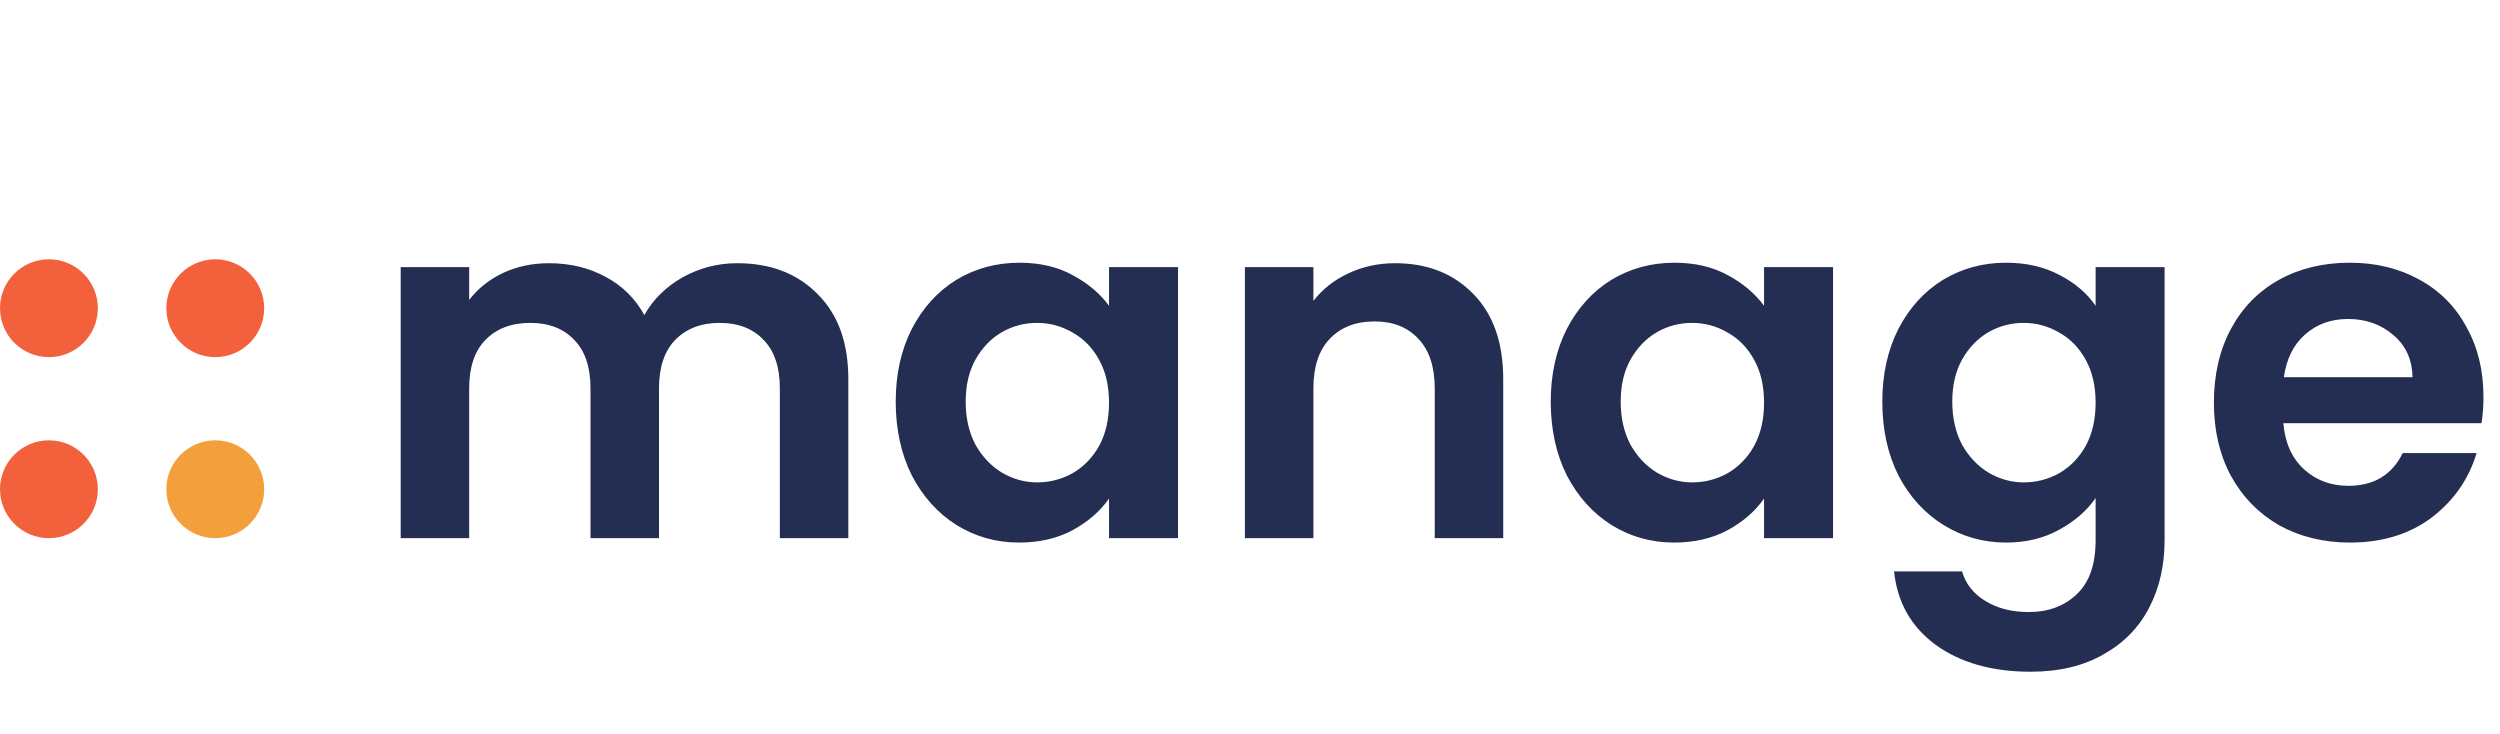
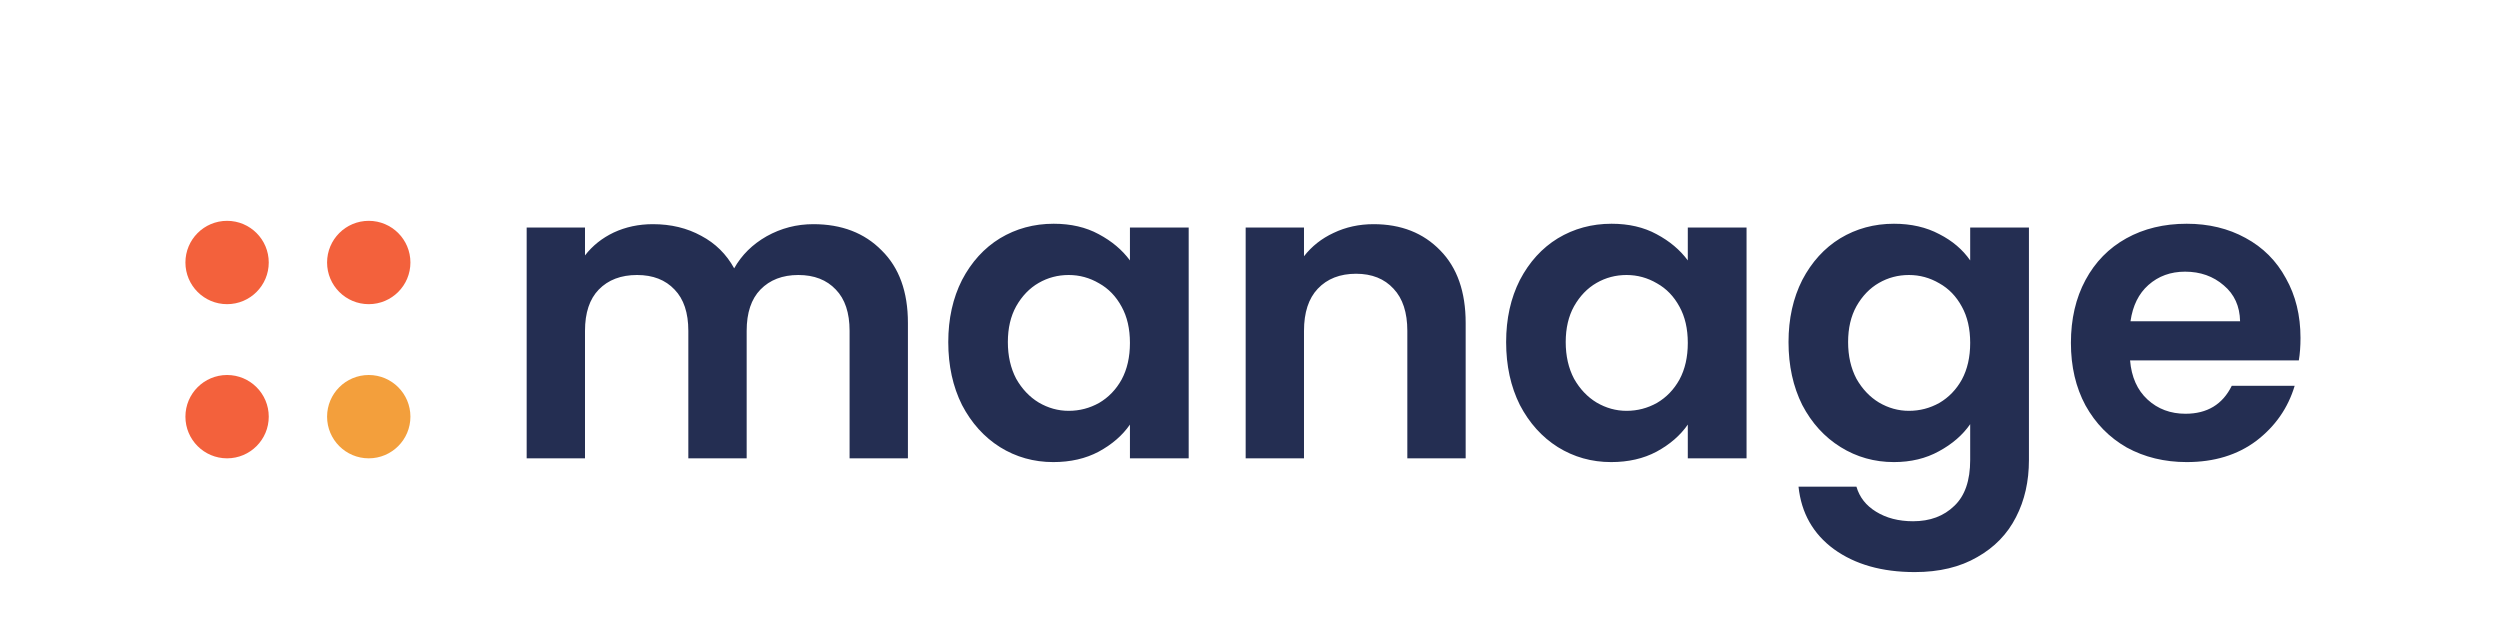
- <svg xmlns="http://www.w3.org/2000/svg" width="511" height="150" viewBox="0 0 511 150" fill="none">
+ <svg xmlns="http://www.w3.org/2000/svg" width="200" height="50" viewBox="0 0 511 150" fill="none">
  <path d="M150.7 53.8C157.5 53.8 162.967 55.9 167.1 60.1C171.3 64.233 173.4 70.033 173.4 77.5V110H159.4V79.4C159.4 75.067 158.3 71.767 156.1 69.5C153.9 67.167 150.9 66 147.1 66C143.3 66 140.267 67.167 138 69.5C135.8 71.767 134.7 75.067 134.7 79.4V110H120.7V79.4C120.7 75.067 119.6 71.767 117.4 69.5C115.2 67.167 112.2 66 108.4 66C104.533 66 101.467 67.167 99.2 69.5C97 71.767 95.9 75.067 95.9 79.4V110H81.9V54.6H95.9V61.3C97.7 58.967 100 57.133 102.8 55.8C105.667 54.467 108.8 53.8 112.2 53.8C116.533 53.8 120.4 54.733 123.8 56.6C127.2 58.4 129.833 61 131.7 64.4C133.5 61.2 136.1 58.633 139.5 56.7C142.967 54.767 146.7 53.8 150.7 53.8ZM183.085 82.1C183.085 76.5 184.185 71.533 186.385 67.2C188.652 62.867 191.685 59.533 195.485 57.2C199.352 54.867 203.652 53.7 208.385 53.7C212.518 53.7 216.118 54.533 219.185 56.2C222.318 57.867 224.818 59.967 226.685 62.5V54.6H240.785V110H226.685V101.9C224.885 104.5 222.385 106.667 219.185 108.4C216.052 110.067 212.418 110.9 208.285 110.9C203.618 110.9 199.352 109.7 195.485 107.3C191.685 104.9 188.652 101.533 186.385 97.2C184.185 92.8 183.085 87.767 183.085 82.1ZM226.685 82.3C226.685 78.9 226.018 76 224.685 73.6C223.352 71.133 221.552 69.267 219.285 68C217.018 66.667 214.585 66 211.985 66C209.385 66 206.985 66.633 204.785 67.9C202.585 69.167 200.785 71.033 199.385 73.5C198.052 75.9 197.385 78.767 197.385 82.1C197.385 85.433 198.052 88.367 199.385 90.9C200.785 93.367 202.585 95.267 204.785 96.6C207.052 97.933 209.452 98.6 211.985 98.6C214.585 98.6 217.018 97.967 219.285 96.7C221.552 95.367 223.352 93.5 224.685 91.1C226.018 88.633 226.685 85.7 226.685 82.3ZM285.159 53.8C291.759 53.8 297.092 55.9 301.159 60.1C305.225 64.233 307.259 70.033 307.259 77.5V110H293.259V79.4C293.259 75 292.159 71.633 289.959 69.3C287.759 66.9 284.759 65.7 280.959 65.7C277.092 65.7 274.025 66.9 271.759 69.3C269.559 71.633 268.459 75 268.459 79.4V110H254.459V54.6H268.459V61.5C270.325 59.1 272.692 57.233 275.559 55.9C278.492 54.5 281.692 53.8 285.159 53.8ZM316.972 82.1C316.972 76.5 318.072 71.533 320.272 67.2C322.539 62.867 325.572 59.533 329.372 57.2C333.239 54.867 337.539 53.7 342.272 53.7C346.405 53.7 350.005 54.533 353.072 56.2C356.205 57.867 358.705 59.967 360.572 62.5V54.6H374.672V110H360.572V101.9C358.772 104.5 356.272 106.667 353.072 108.4C349.939 110.067 346.305 110.9 342.172 110.9C337.505 110.9 333.239 109.7 329.372 107.3C325.572 104.9 322.539 101.533 320.272 97.2C318.072 92.8 316.972 87.767 316.972 82.1ZM360.572 82.3C360.572 78.9 359.905 76 358.572 73.6C357.239 71.133 355.439 69.267 353.172 68C350.905 66.667 348.472 66 345.872 66C343.272 66 340.872 66.633 338.672 67.9C336.472 69.167 334.672 71.033 333.272 73.5C331.939 75.9 331.272 78.767 331.272 82.1C331.272 85.433 331.939 88.367 333.272 90.9C334.672 93.367 336.472 95.267 338.672 96.6C340.939 97.933 343.339 98.6 345.872 98.6C348.472 98.6 350.905 97.967 353.172 96.7C355.439 95.367 357.239 93.5 358.572 91.1C359.905 88.633 360.572 85.7 360.572 82.3ZM410.045 53.7C414.179 53.7 417.812 54.533 420.945 56.2C424.079 57.8 426.545 59.9 428.345 62.5V54.6H442.445V110.4C442.445 115.533 441.412 120.1 439.345 124.1C437.279 128.167 434.179 131.367 430.045 133.7C425.912 136.1 420.912 137.3 415.045 137.3C407.179 137.3 400.712 135.467 395.645 131.8C390.645 128.133 387.812 123.133 387.145 116.8H401.045C401.779 119.333 403.345 121.333 405.745 122.8C408.212 124.333 411.179 125.1 414.645 125.1C418.712 125.1 422.012 123.867 424.545 121.4C427.079 119 428.345 115.333 428.345 110.4V101.8C426.545 104.4 424.045 106.567 420.845 108.3C417.712 110.033 414.112 110.9 410.045 110.9C405.379 110.9 401.112 109.7 397.245 107.3C393.379 104.9 390.312 101.533 388.045 97.2C385.845 92.8 384.745 87.767 384.745 82.1C384.745 76.5 385.845 71.533 388.045 67.2C390.312 62.867 393.345 59.533 397.145 57.2C401.012 54.867 405.312 53.7 410.045 53.7ZM428.345 82.3C428.345 78.9 427.679 76 426.345 73.6C425.012 71.133 423.212 69.267 420.945 68C418.679 66.667 416.245 66 413.645 66C411.045 66 408.645 66.633 406.445 67.9C404.245 69.167 402.445 71.033 401.045 73.5C399.712 75.9 399.045 78.767 399.045 82.1C399.045 85.433 399.712 88.367 401.045 90.9C402.445 93.367 404.245 95.267 406.445 96.6C408.712 97.933 411.112 98.6 413.645 98.6C416.245 98.6 418.679 97.967 420.945 96.7C423.212 95.367 425.012 93.5 426.345 91.1C427.679 88.633 428.345 85.7 428.345 82.3ZM507.619 81.1C507.619 83.1 507.485 84.9 507.219 86.5H466.719C467.052 90.5 468.452 93.633 470.919 95.9C473.385 98.167 476.419 99.3 480.019 99.3C485.219 99.3 488.919 97.067 491.119 92.6H506.219C504.619 97.933 501.552 102.333 497.019 105.8C492.485 109.2 486.919 110.9 480.319 110.9C474.985 110.9 470.185 109.733 465.919 107.4C461.719 105 458.419 101.633 456.019 97.3C453.685 92.967 452.519 87.967 452.519 82.3C452.519 76.567 453.685 71.533 456.019 67.2C458.352 62.867 461.619 59.533 465.819 57.2C470.019 54.867 474.852 53.7 480.319 53.7C485.585 53.7 490.285 54.833 494.419 57.1C498.619 59.367 501.852 62.6 504.119 66.8C506.452 70.933 507.619 75.7 507.619 81.1ZM493.119 77.1C493.052 73.5 491.752 70.633 489.219 68.5C486.685 66.3 483.585 65.2 479.919 65.2C476.452 65.2 473.519 66.267 471.119 68.4C468.785 70.467 467.352 73.367 466.819 77.1H493.119Z" fill="#242E52" />
  <circle cx="10" cy="63" r="10" fill="#F3613C" />
  <circle cx="44" cy="63" r="10" fill="#F3613C" />
  <circle cx="10" cy="100" r="10" fill="#F3613C" />
  <circle cx="44" cy="100" r="10" fill="#F39F3C" />
</svg>
